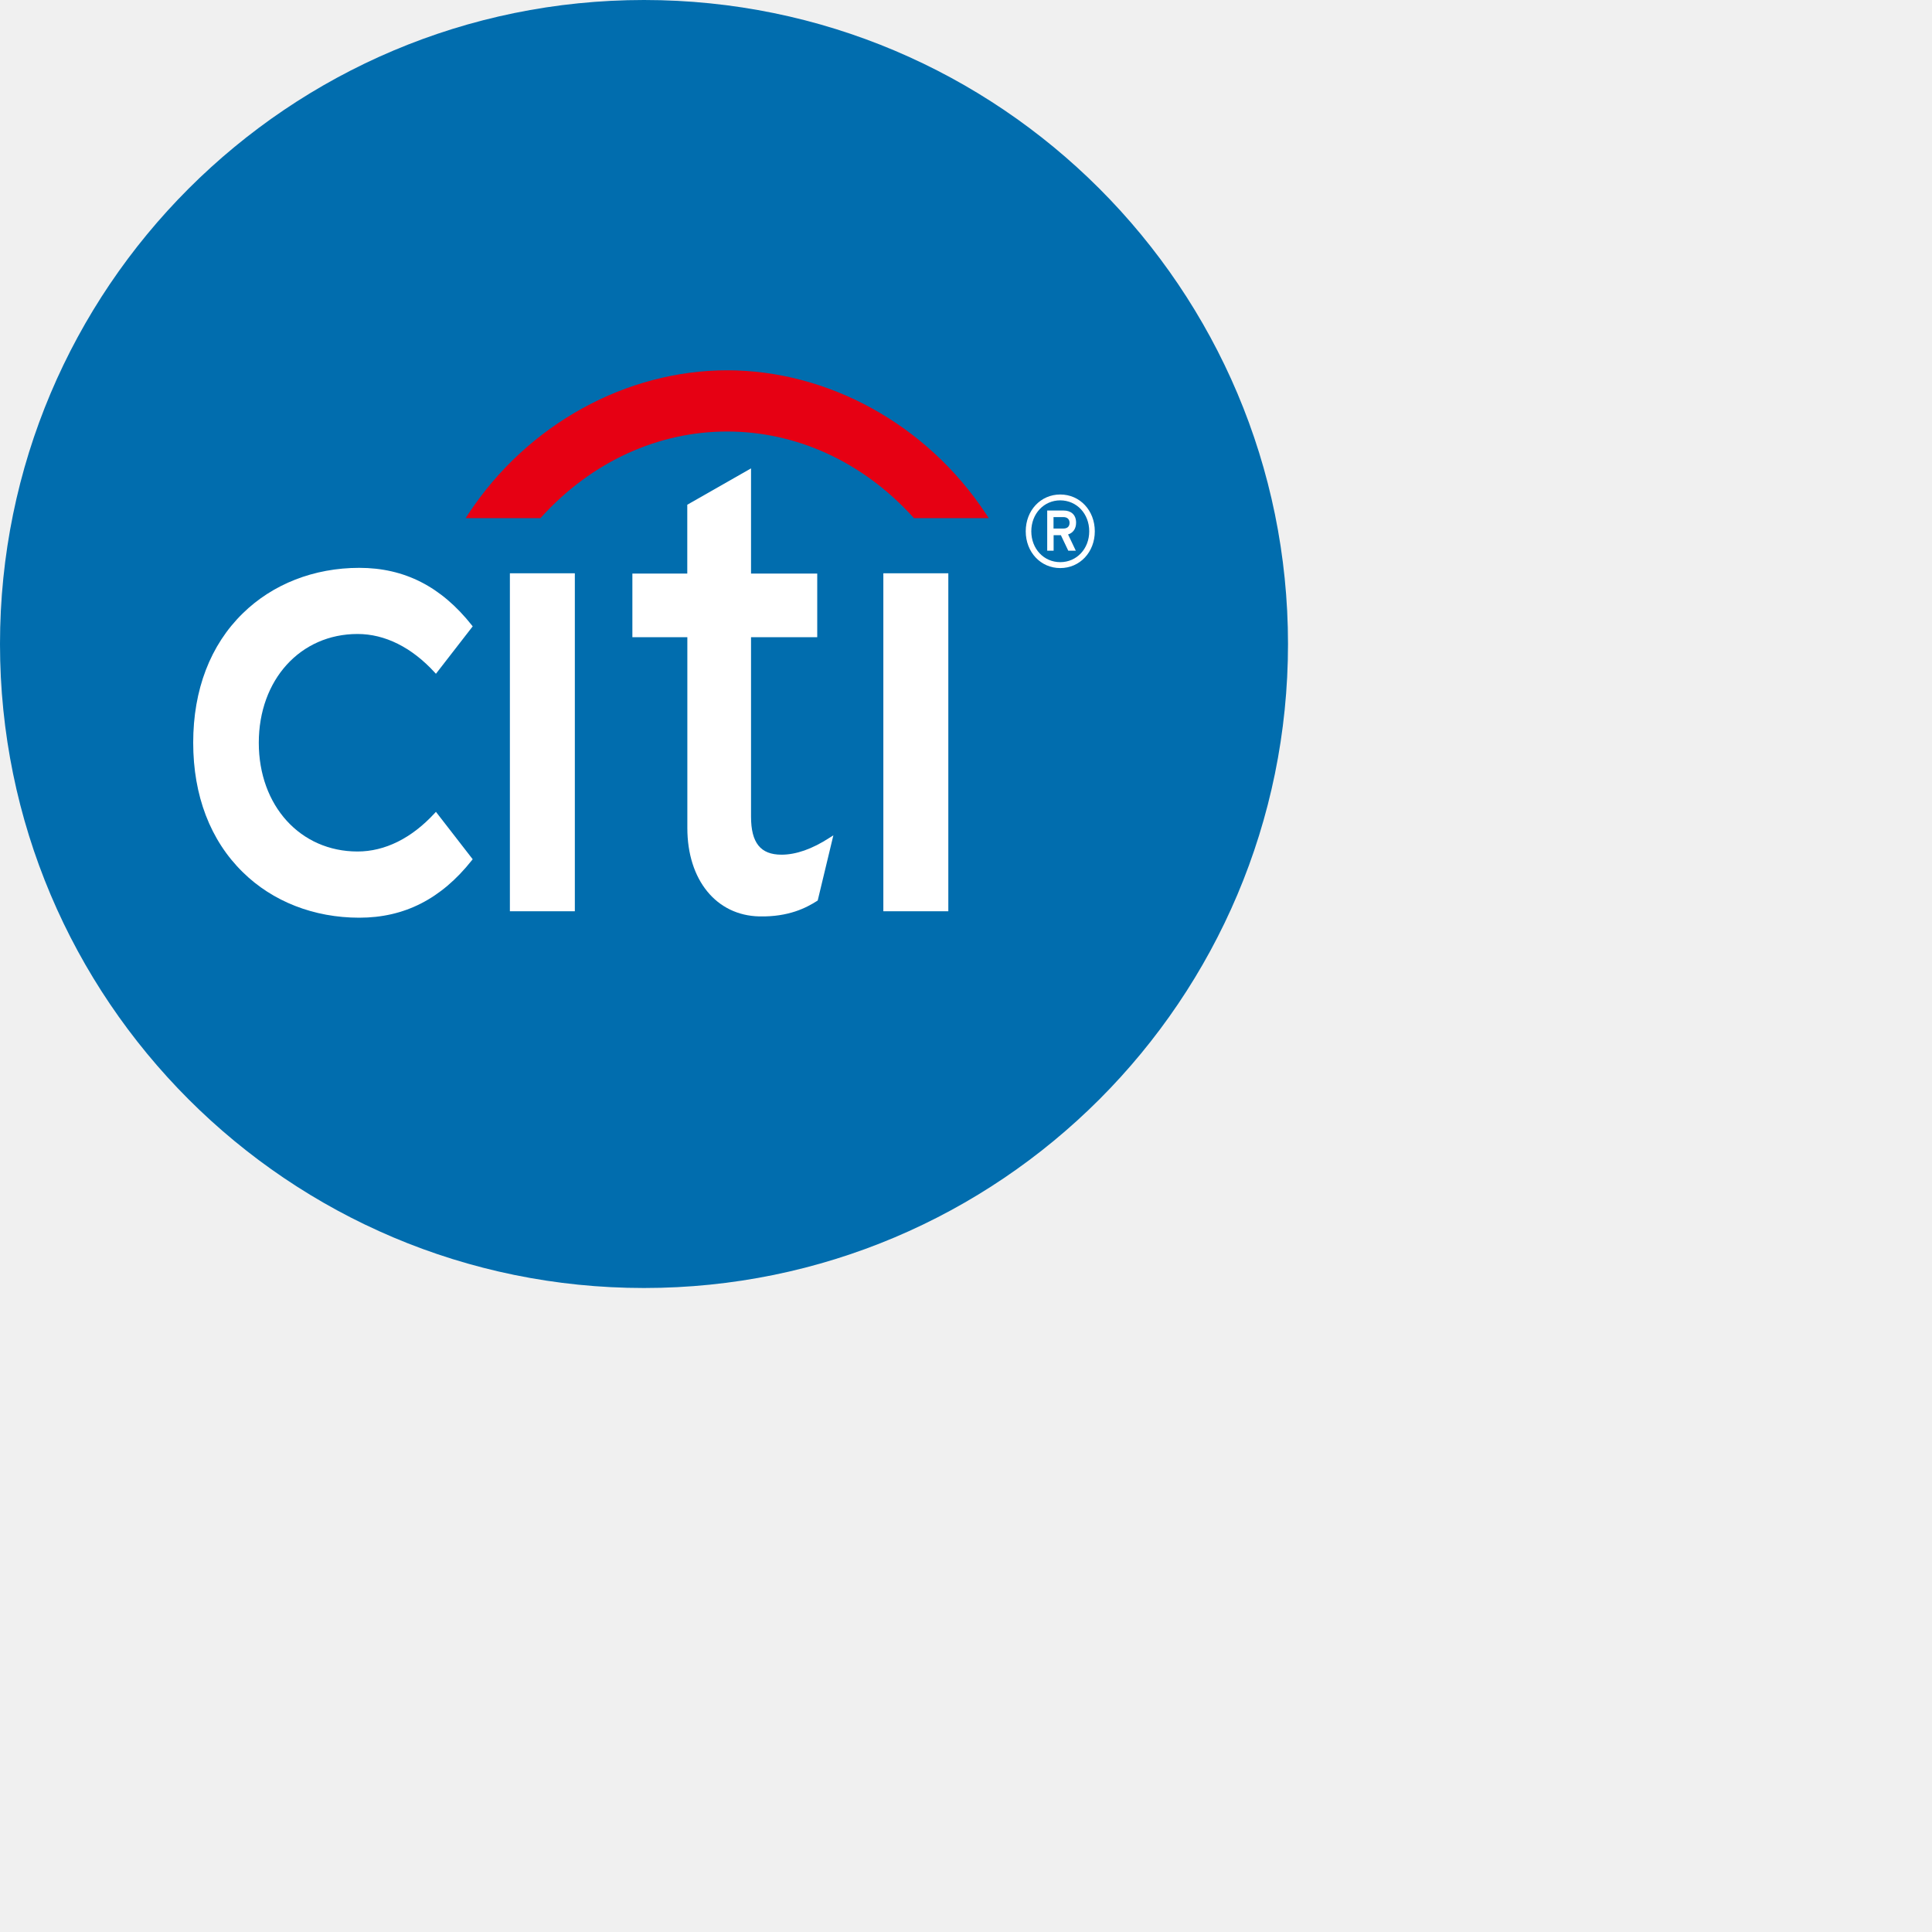
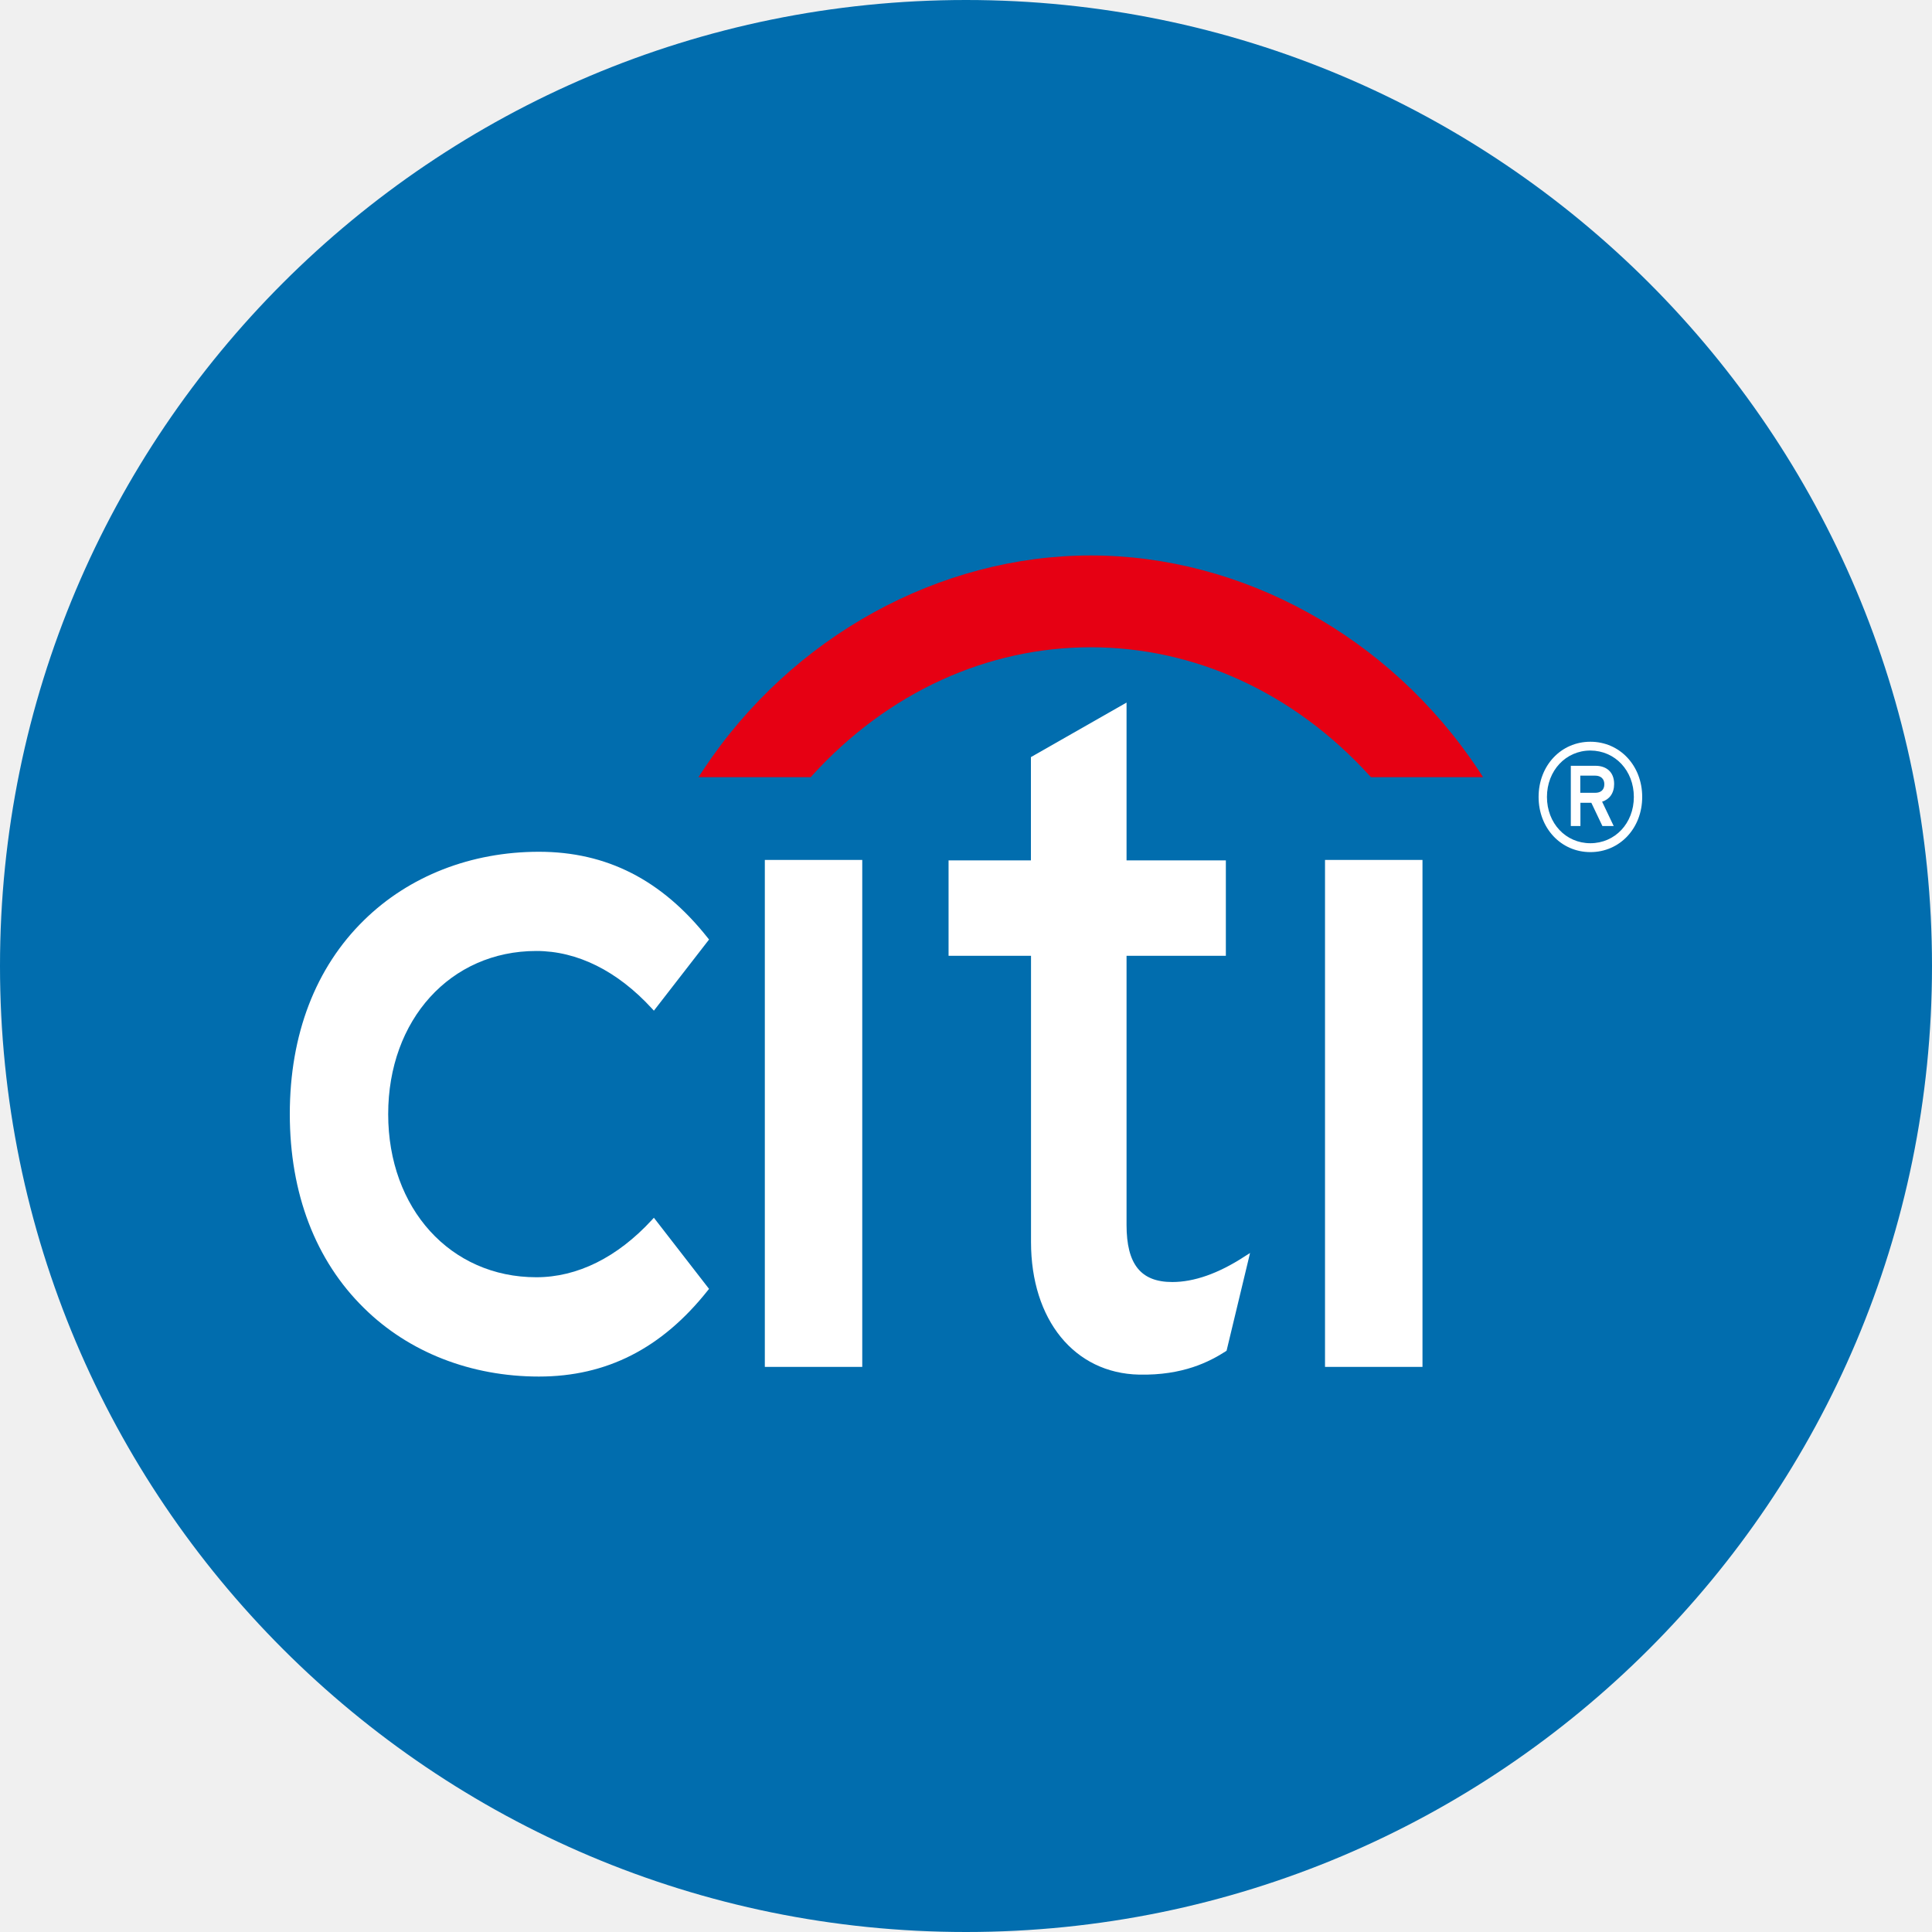
- <svg xmlns="http://www.w3.org/2000/svg" width="current" height="current" viewBox="0 0 60 60" fill="none">
+ <svg xmlns="http://www.w3.org/2000/svg" width="current" height="current" viewBox="0 0 40 40" fill="none">
  <rect width="40" height="40" rx="20" fill="#016DAE" />
  <g clip-path="url(#clip0_6517_19976)">
    <path fill-rule="evenodd" clip-rule="evenodd" d="M30.612 15.947C28.766 13.161 25.701 11.5 22.582 11.5C19.464 11.5 16.397 13.161 14.555 15.947L14.461 16.091H16.786L16.811 16.061C18.393 14.319 20.458 13.401 22.582 13.401C24.707 13.401 26.772 14.319 28.357 16.061L28.384 16.091H30.706L30.612 15.947Z" fill="#E60013" />
    <path d="M13.538 25.212L13.495 25.259C12.78 26.034 11.954 26.444 11.104 26.444C9.327 26.444 8.037 25.024 8.037 23.067C8.037 21.111 9.327 19.689 11.104 19.689C11.954 19.689 12.782 20.102 13.495 20.878L13.538 20.925L14.68 19.452L14.65 19.414C13.7 18.216 12.559 17.635 11.158 17.635C9.751 17.635 8.467 18.139 7.539 19.049C6.532 20.032 6 21.42 6 23.065C6 24.708 6.532 26.1 7.539 27.085C8.465 27.998 9.751 28.5 11.158 28.5C12.559 28.5 13.701 27.917 14.65 26.722L14.68 26.685L13.538 25.212Z" fill="white" />
    <path d="M17.852 17.804H15.835V28.3H17.852V17.804Z" fill="white" />
    <path d="M25.761 26.018C25.224 26.367 24.721 26.543 24.271 26.543C23.619 26.543 23.324 26.176 23.324 25.36V19.789H25.38V17.813H23.324V14.546L21.344 15.675V17.813H19.639V19.789H21.346V25.714C21.346 27.327 22.244 28.432 23.584 28.46C24.494 28.479 25.043 28.191 25.375 27.979L25.395 27.965L25.881 25.942L25.761 26.018Z" fill="white" />
    <path d="M29.451 17.804H27.433V28.3H29.451V17.804Z" fill="white" />
    <path d="M33.827 16.5C33.827 17.044 33.438 17.458 32.927 17.458C32.416 17.458 32.028 17.044 32.028 16.5C32.028 15.955 32.418 15.539 32.927 15.539C33.44 15.541 33.827 15.955 33.827 16.5ZM34 16.5C34 15.852 33.537 15.357 32.927 15.357C32.318 15.357 31.855 15.852 31.855 16.5C31.855 17.147 32.319 17.642 32.927 17.642C33.537 17.642 34 17.147 34 16.5ZM33.419 16.231C33.419 15.971 33.244 15.855 33.036 15.855H32.522V17.102H32.721V16.621H32.947L33.176 17.102H33.41L33.17 16.598C33.32 16.55 33.419 16.426 33.419 16.231ZM33.216 16.236C33.216 16.361 33.135 16.414 33.028 16.414H32.718V16.059H33.028C33.137 16.059 33.216 16.12 33.216 16.236Z" fill="white" />
  </g>
  <defs>
    <clipPath id="clip0_6517_19976">
      <rect width="28" height="17" fill="white" transform="translate(6 11.5)" />
    </clipPath>
  </defs>
</svg>
